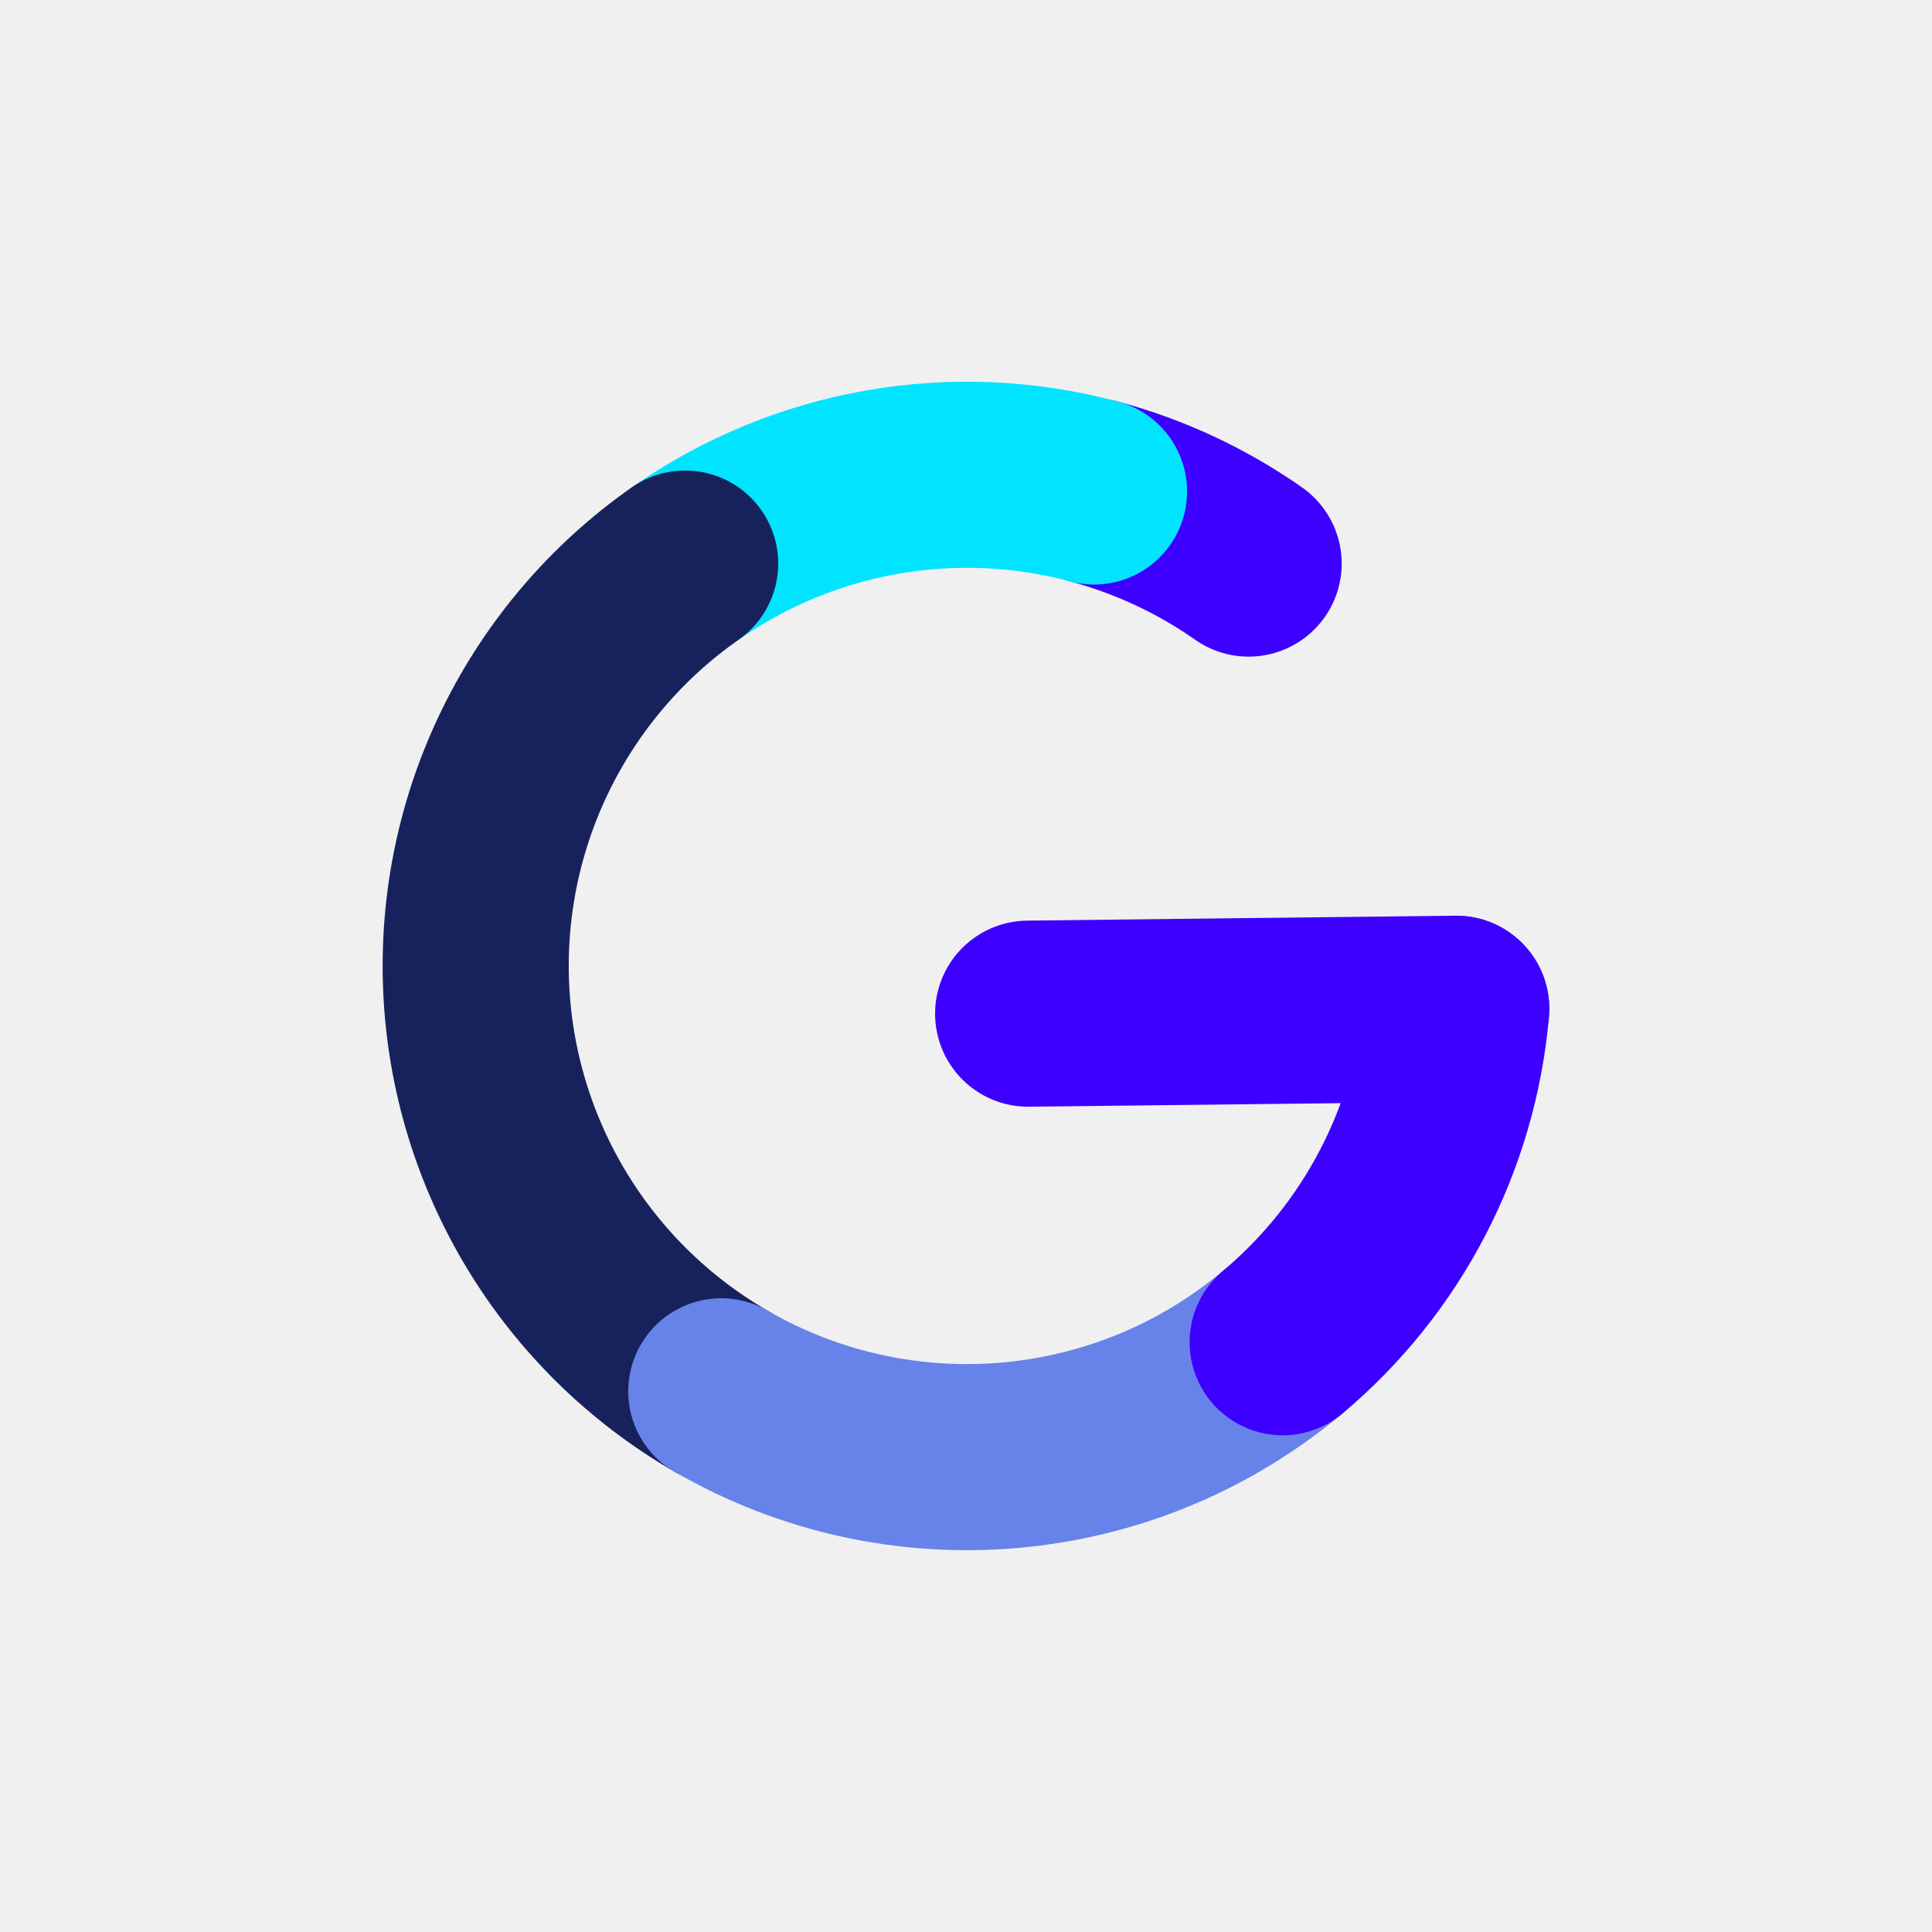
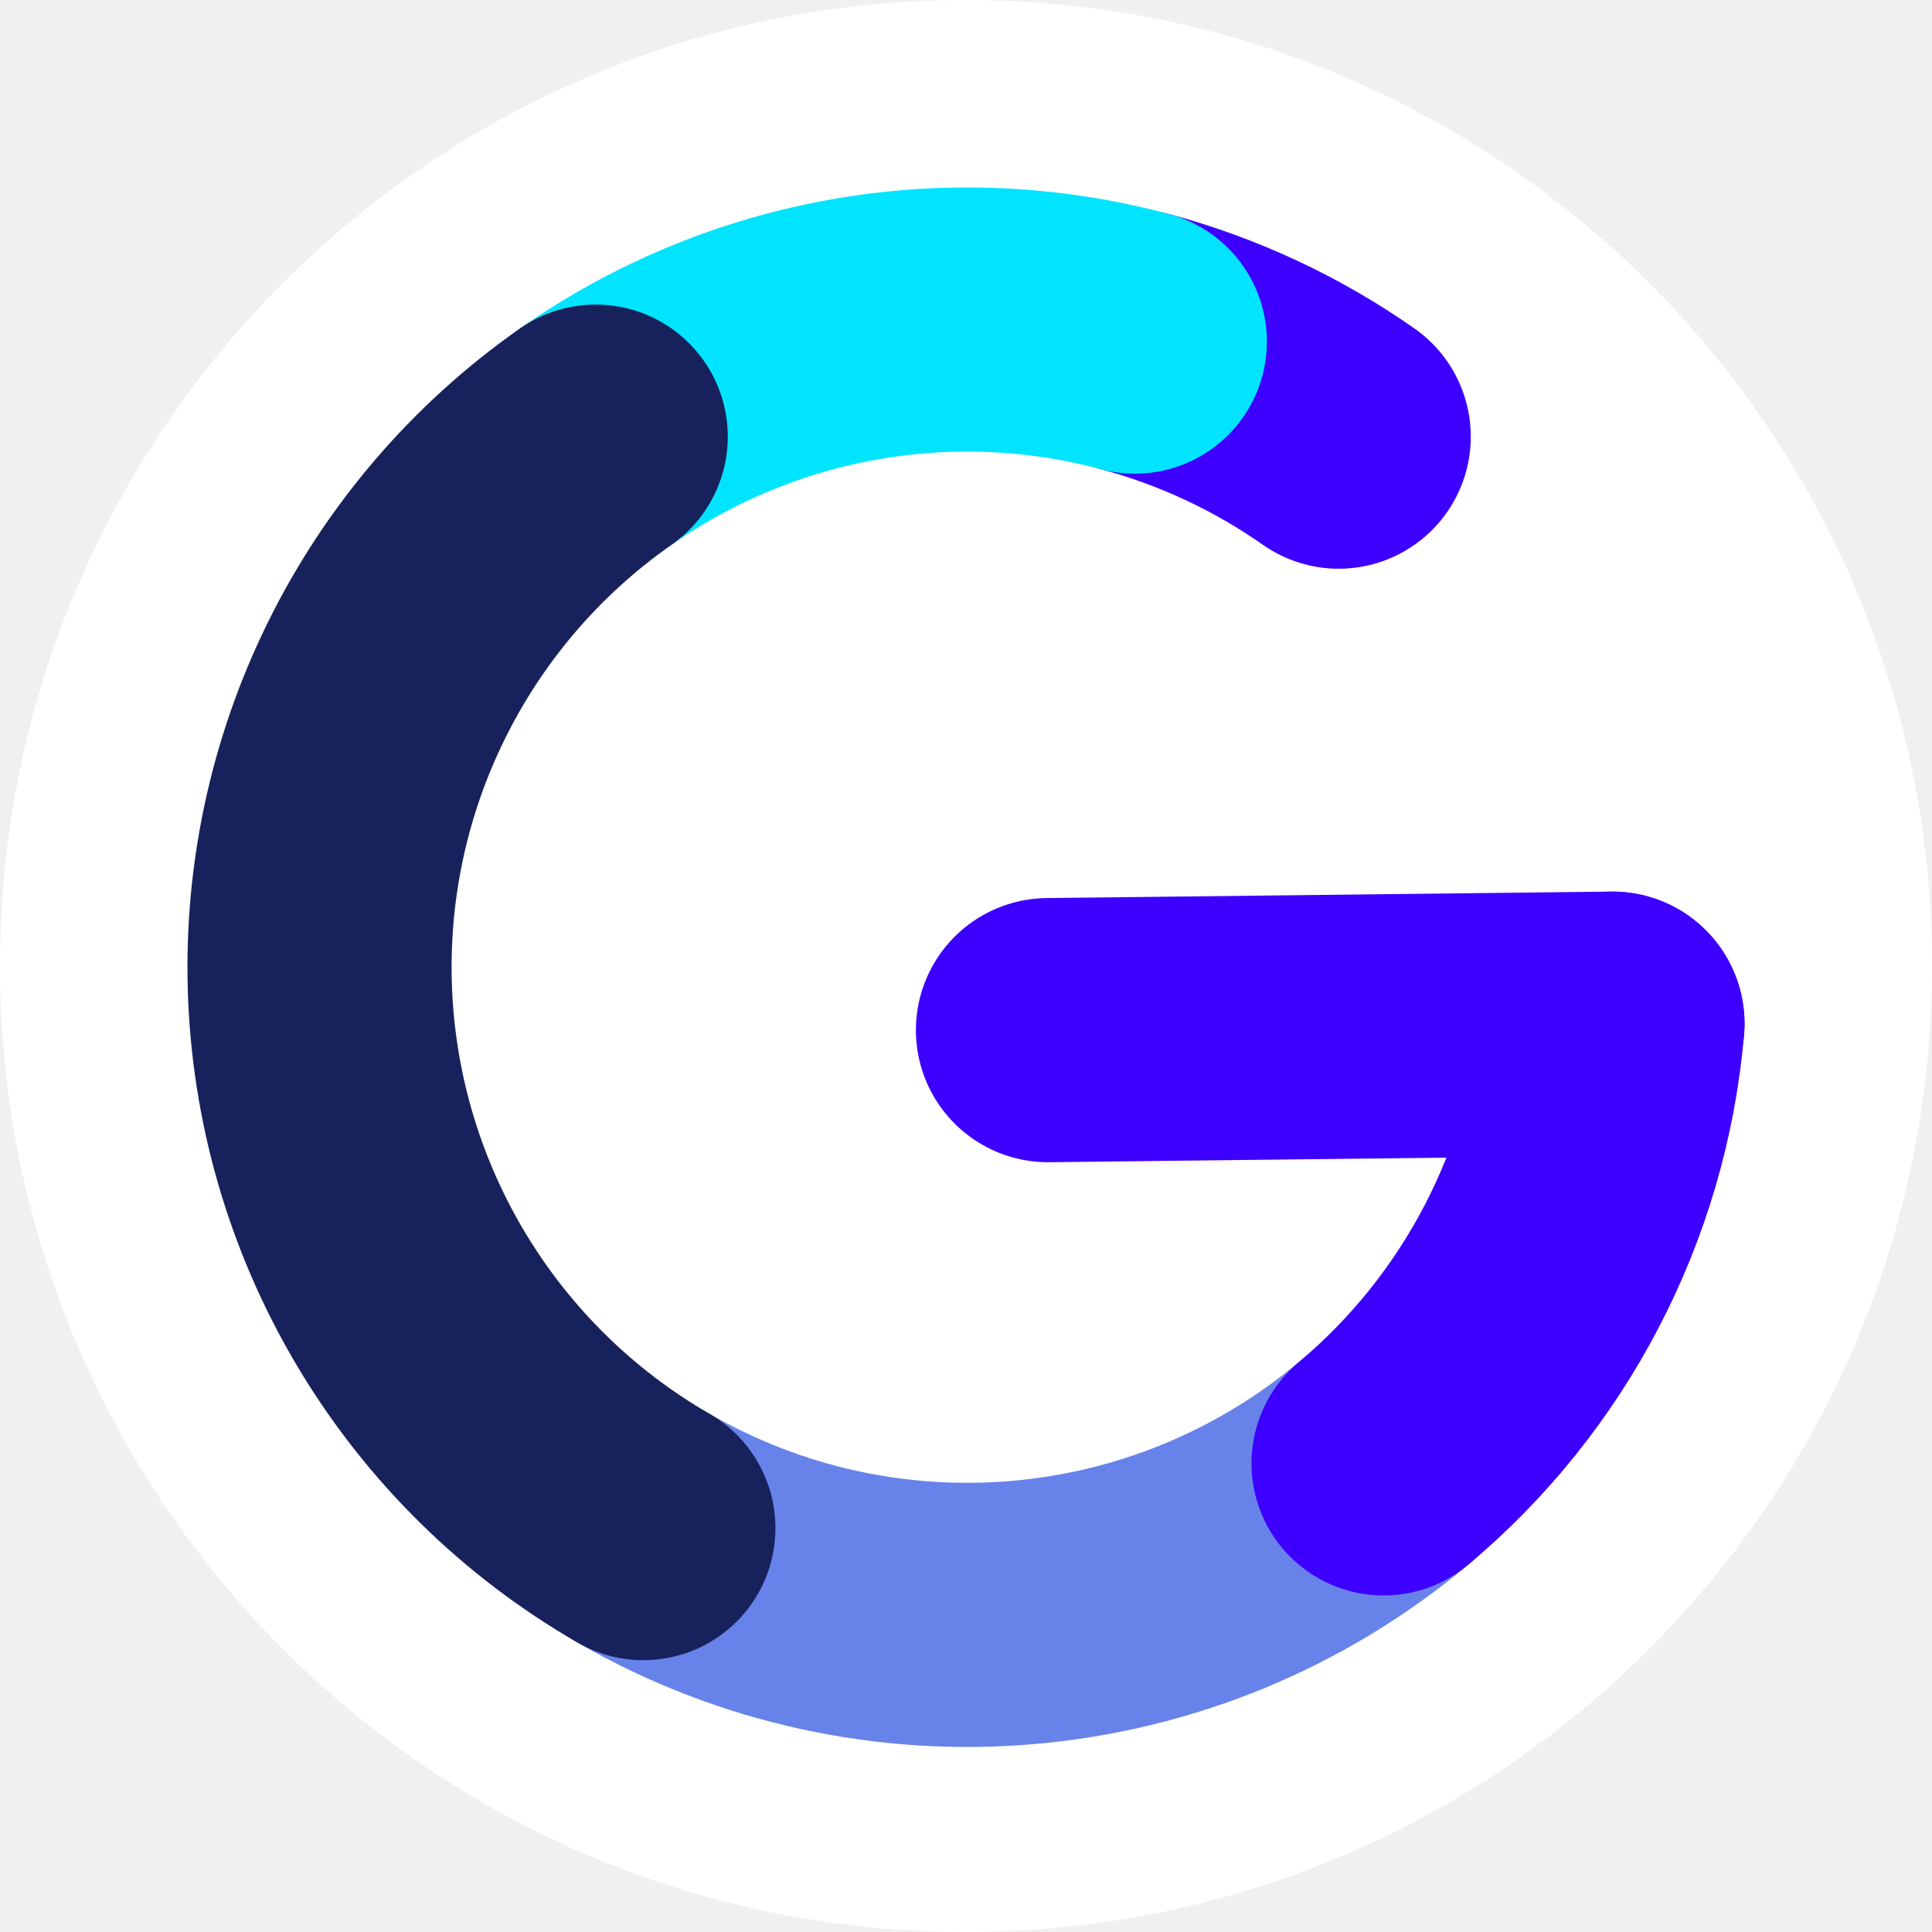
<svg xmlns="http://www.w3.org/2000/svg" version="1.1" viewBox="0 0 512 512">
-   <g transform="matrix(1.3107 0 0 1.3107 -62.05 -40.877)" stroke-linecap="round">
-     <g fill-opacity="0" stroke-width="37.629">
-       <path d="m268.54 130.56a99.315 99.315 0 0 1 31.26 14.577" stroke="#3d00ff" />
-       <path d="m185.87 145.14a99.315 99.315 0 0 1 82.67-14.577" stroke="#01e4ff" />
-       <path d="m193.18 312.5a99.315 99.315 0 0 1-49.563-81.677 99.315 99.315 0 0 1 42.256-85.686" stroke="#17225d" />
-       <path d="m306.68 302.57a99.315 99.315 0 0 1-113.5 9.93" stroke="#6783ea" />
-       <path d="m341.78 235.15a99.315 99.315 0 0 1-35.099 67.424" stroke="#3d00ff" />
-     </g>
-     <path d="m255.22 236.14 86.552-0.991" stroke="#3d00ff" stroke-width="37.629" />
+   <circle cx="256" cy="256" fill="#ffffff" id="circle1926" r="256" />
+   <g fill="none" stroke-linecap="round" stroke-width="70" id="g1938">
+     <path d="m 300.743,90.523 a 171.644,171.644 0 0 1 54.026,25.193" stroke="#3d00ff" id="path1928" />
+     <path d="M 157.866,115.721 A 171.645,171.644 0 0 1 300.743,90.528" stroke="#01e4ff" id="path1930" />
+     <path d="M 366.659,387.803 A 171.644,171.644 0 0 1 170.5,404.964" stroke="#6783ea" id="path1934" />
+     <path d="M 427.322,271.283 A 171.644,171.644 0 0 1 366.661,387.81" stroke="#3d00ff" id="path1936" />
+     <path d="M 170.5,404.965 A 171.644,171.644 0 0 1 84.842,263.805 171.644,171.644 0 0 1 157.871,115.716" stroke="#17225d" id="path1932" />
+     <path d="m 277.722,272.994 149.586,-1.713" stroke="#3d00ff" id="path1940" />
  </g>
</svg>
